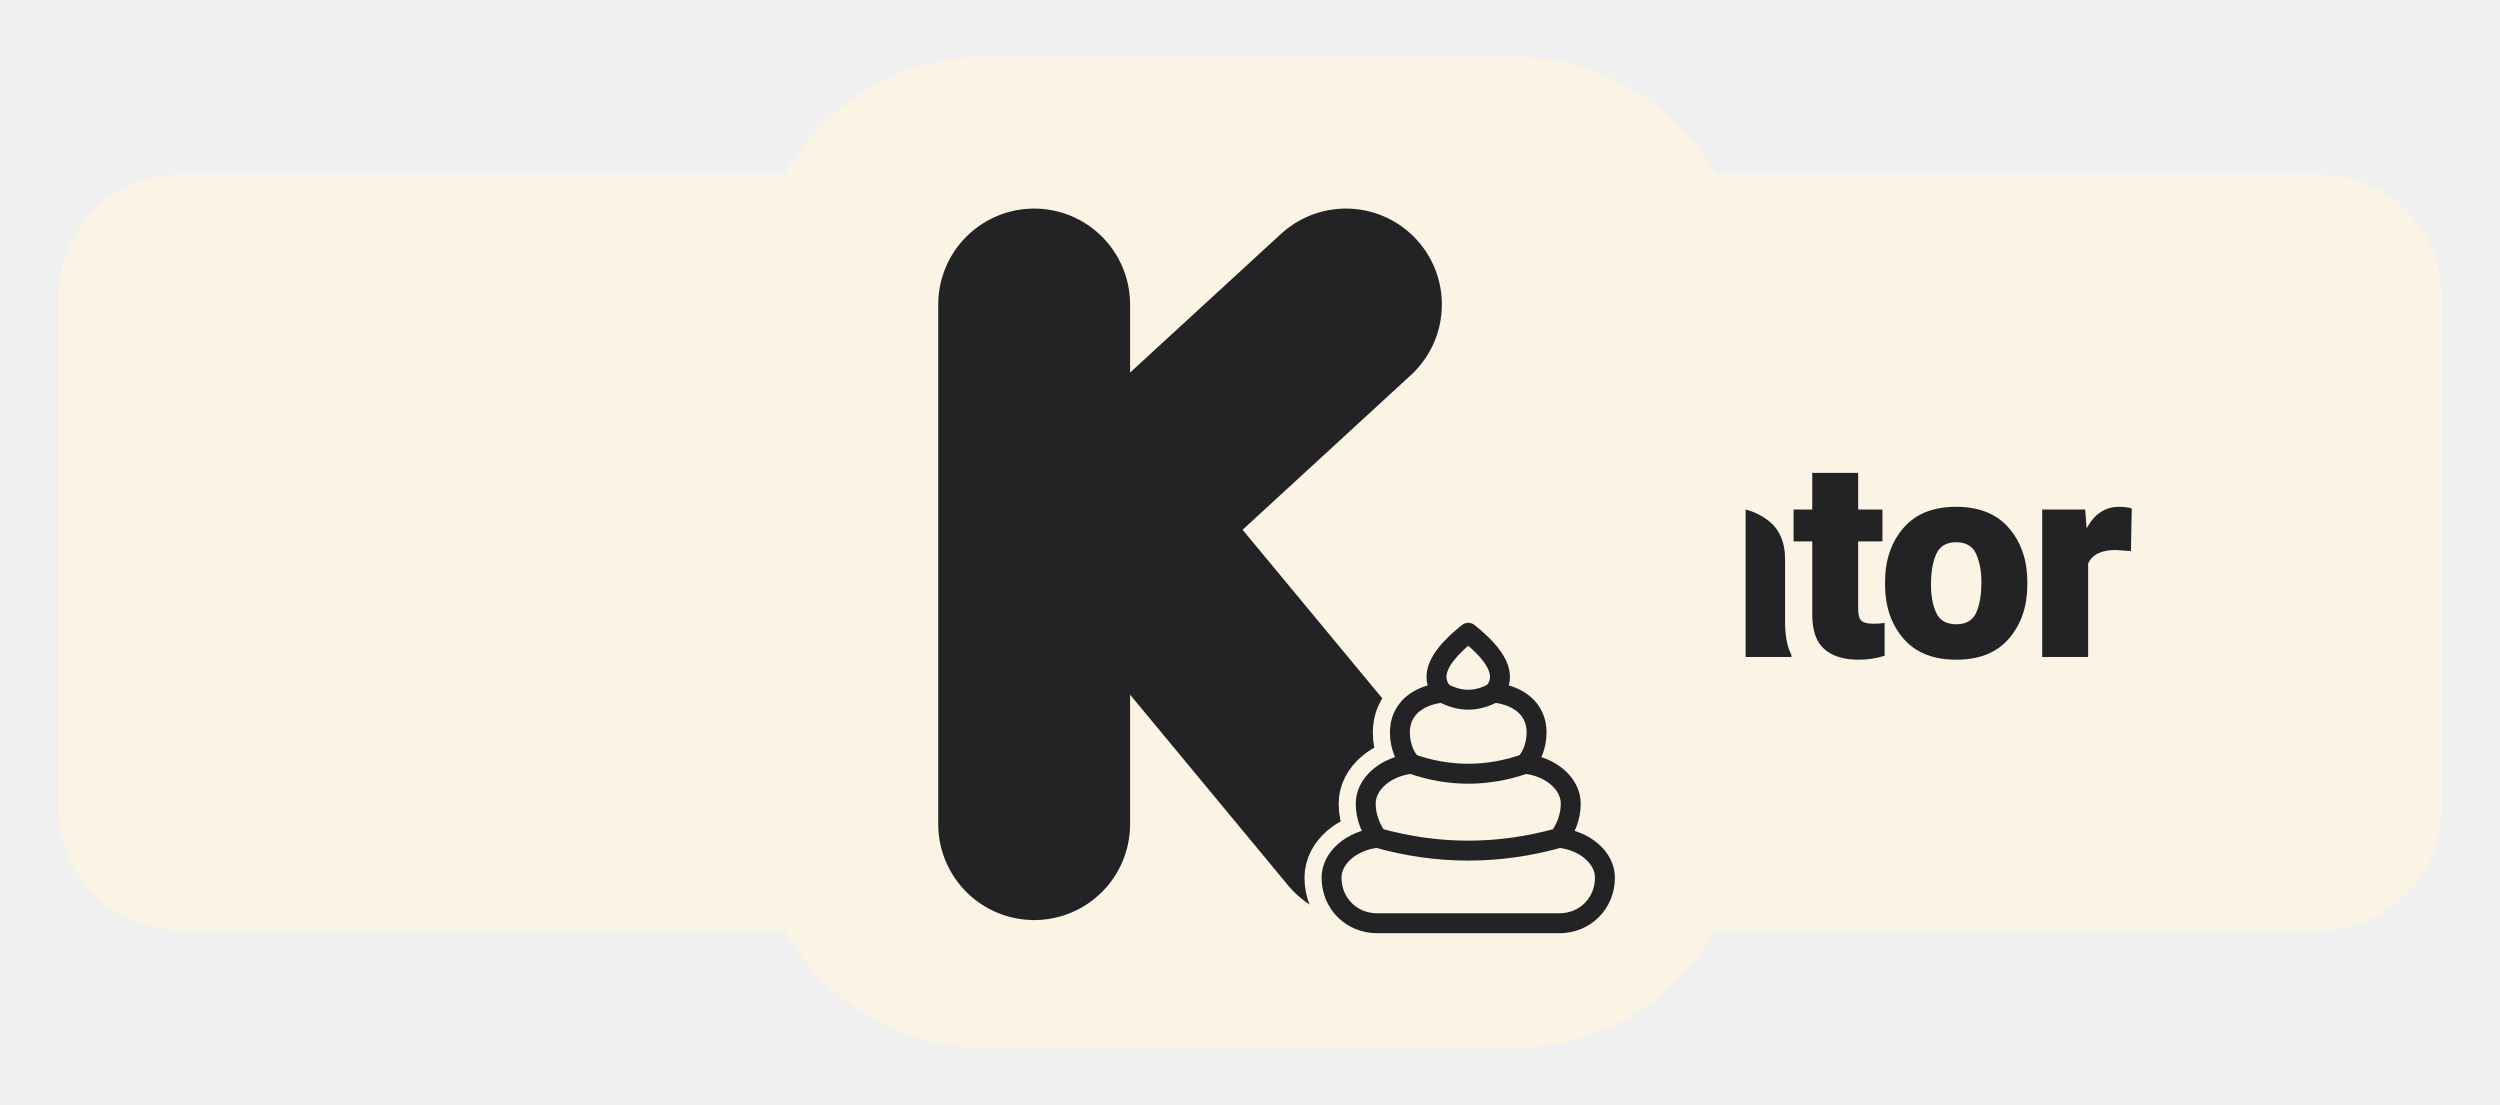
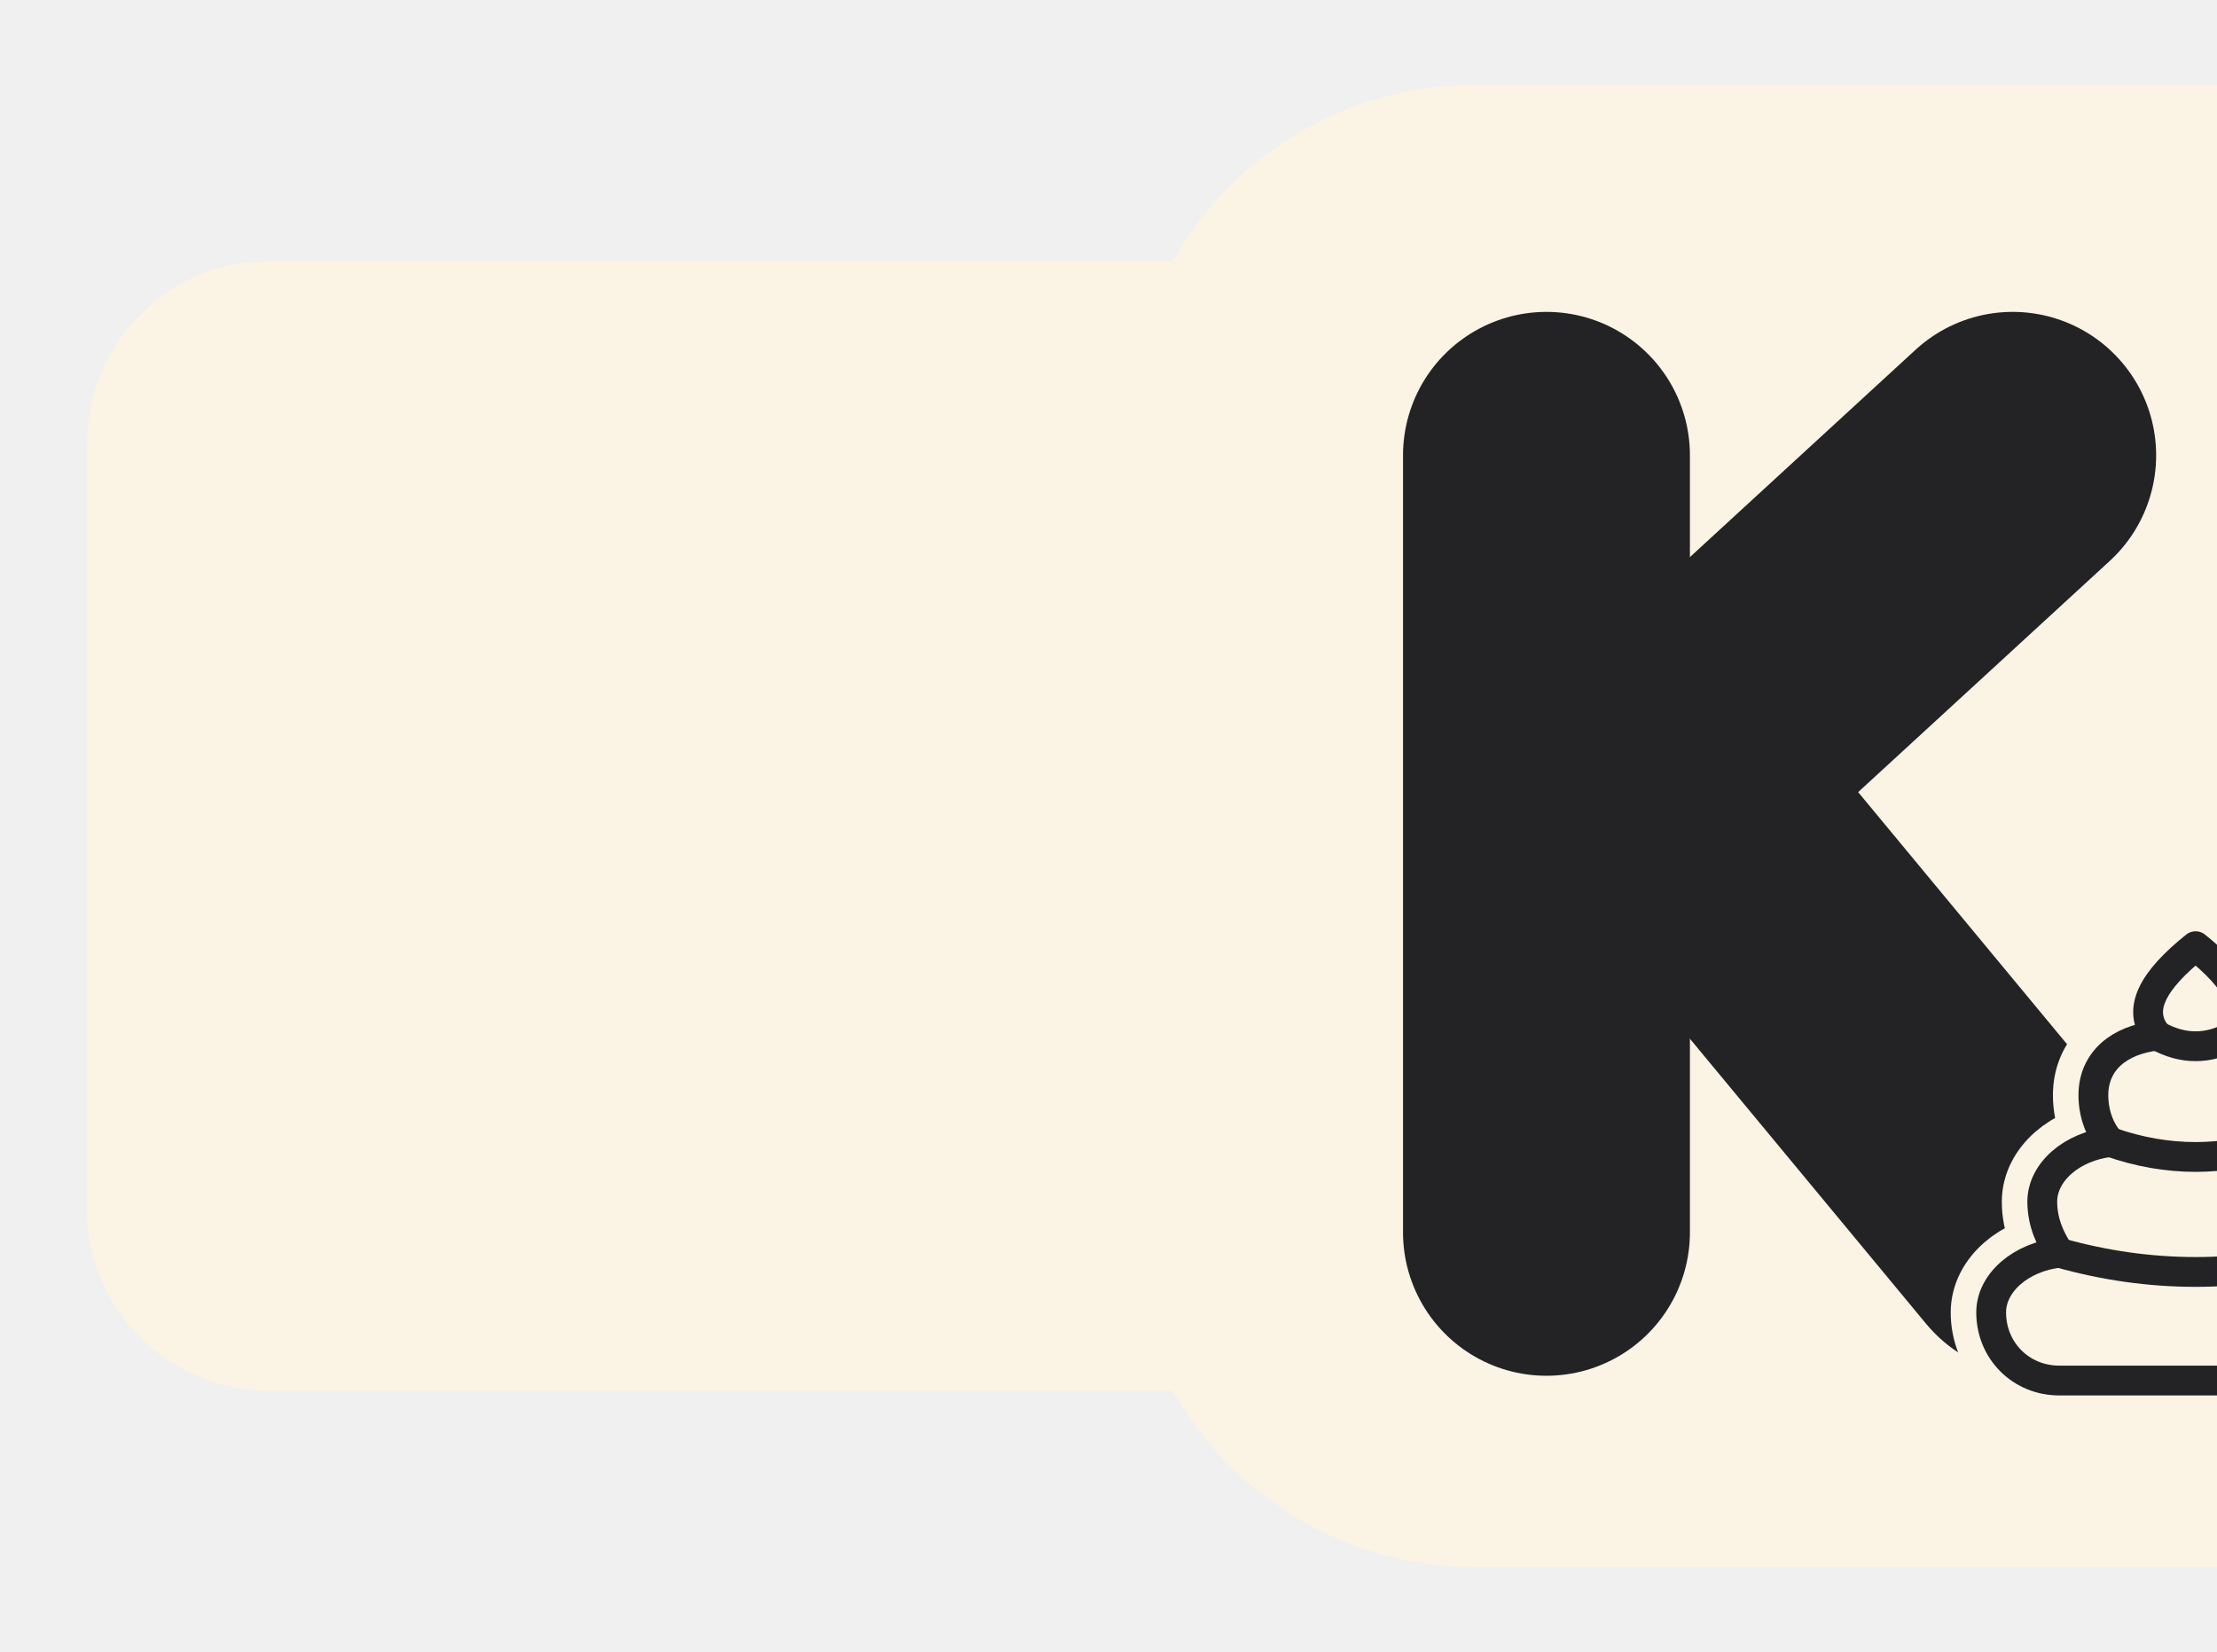
- <svg xmlns="http://www.w3.org/2000/svg" viewBox="0 0 860 380" width="860" height="380" class="lockup" style="--lk-d:1500ms">
+ <svg xmlns="http://www.w3.org/2000/svg" viewBox="0 0 510 380" width="510" height="380" class="lockup" style="--lk-d:1500ms">
  <style>
    /* --- 06: MODULAR COIL STACK (1240ms) --- */
        .s6-card { animation: s6-card-anim 1240ms linear both; }
        .s6-bar-1 { animation: s6-bar1-anim 1240ms linear both; }
        .s6-bar-2 { animation: s6-bar2-anim 1240ms linear both; }
        .s6-bar-3 { animation: s6-bar3-anim 1240ms linear both; }
        .s6-wiper { animation: s6-wiper-anim 1240ms linear both; }
        .s6-stack-bounce { animation: s6-stack-bounce-anim 1240ms linear both; }
    
        @keyframes s6-card-anim {
          0% { opacity: 0; transform: scale(0.84); animation-timing-function: cubic-bezier(0.22, 1, 0.36, 1); }
          20%, 100% { opacity: 1; transform: scale(1); }
        }
        @keyframes s6-bar1-anim {
          0%, 8% { opacity: 0; transform: translate(0px, 340px); animation-timing-function: cubic-bezier(0.22, 1, 0.36, 1); }
          14% { opacity: 1; }
          40% { transform: translate(0px, -14px); animation-timing-function: cubic-bezier(0.34, 1.56, 0.64, 1); }
          56%, 100% { opacity: 1; transform: translate(0px, 0px); }
        }
        @keyframes s6-bar2-anim {
          0%, 16% { opacity: 0; transform: translate(230px, -212px); animation-timing-function: cubic-bezier(0.22, 1, 0.36, 1); }
          22% { opacity: 1; }
          47% { transform: translate(-11px, 10px); animation-timing-function: cubic-bezier(0.34, 1.56, 0.64, 1); }
          63%, 100% { opacity: 1; transform: translate(0px, 0px); }
        }
        @keyframes s6-bar3-anim {
          0%, 23% { opacity: 0; transform: translate(200px, 242px); animation-timing-function: cubic-bezier(0.22, 1, 0.36, 1); }
          29% { opacity: 1; }
          54% { transform: translate(-9px, -11px); animation-timing-function: cubic-bezier(0.34, 1.56, 0.64, 1); }
          70%, 100% { opacity: 1; transform: translate(0px, 0px); }
        }
        @keyframes s6-wiper-anim {
          0%, 44% { transform: translate(0px, 74px); animation-timing-function: cubic-bezier(0.22, 1, 0.36, 1); }
          55% { transform: translate(0px, 50px); animation-timing-function: cubic-bezier(0.22, 1, 0.36, 1); }
          67% { transform: translate(0px, 37px); animation-timing-function: cubic-bezier(0.22, 1, 0.36, 1); }
          79% { transform: translate(0px, 24px); animation-timing-function: cubic-bezier(0.22, 1, 0.36, 1); }
          91%, 100% { transform: translate(0px, 0px); }
        }
        @keyframes s6-stack-bounce-anim {
          0%, 44% { transform: scale(1, 1); }
          54% { transform: scale(1.1, 0.9); }
          61% { transform: scale(0.97, 1.04); }
          67% { transform: scale(1.08, 0.92); }
          74% { transform: scale(0.97, 1.04); }
          80% { transform: scale(1.06, 0.94); }
          89% { transform: scale(0.96, 1.06); }
          96%, 100% { transform: scale(1, 1); }
        }
    
    /* ==========================================================================
           PHASE 2 — BRAND LOCKUP (shared by every animation)
           The brand layer sits ON TOP of the running animation but is fully transparent
           until the launch animation has settled. At that instant the icon and the brand
           layer are pixel-identical, so the hand-off is invisible — then the K and the
           swirl walk out of the icon and become part of the app name.
           ========================================================================== */
        .lockup .lk-brand { animation: lk-brand-in 1500ms linear var(--lk-d, 1400ms) both; }
        .lockup .lk-icon { animation: lk-icon-out 1500ms linear var(--lk-d, 1400ms) both; }
        .lockup .lk-plate { animation: lk-plate-morph 1500ms linear var(--lk-d, 1400ms) both; }
        .lockup .lk-k { animation: lk-k-move 1500ms linear var(--lk-d, 1400ms) both; }
        .lockup .lk-poop { animation: lk-poop-move 1500ms linear var(--lk-d, 1400ms) both; }
        .lockup .lk-word { animation: lk-word-in 1500ms linear var(--lk-d, 1400ms) both; }
    
        /* Deterministic SVG transform space (never rely on default transform-origin) */
        .lockup .lk-k,
        .lockup .lk-poop {
          transform-box: view-box;
          transform-origin: 0 0;
        }
    
        /* Invisible during the whole launch animation, then snapped on in one frame.
           Both layers are identical at that moment, so nothing can be seen. */
        @keyframes lk-brand-in {
          0%, 1% { opacity: 0; }
          1.8%, 100% { opacity: 1; }
        }
        /* Faded out BEHIND the opaque brand plate — never visible to the eye */
        @keyframes lk-icon-out {
          0%, 2% { opacity: 1; }
          9%, 100% { opacity: 0; }
        }
        /* Squircle -&gt; wordmark banner. Attributes carry the exact final geometry as a
           fallback; the keyframes morph it out of the icon's squircle (identical centre). */
        @keyframes lk-plate-morph {
          0%, 1.8% { x: 259.5px; y: 19.5px; width: 341px; height: 341px; rx: 79.75px; animation-timing-function: cubic-bezier(0.22, 1, 0.36, 1); }
          7% { x: 239px; y: -1px; width: 382px; height: 382px; rx: 92px; animation-timing-function: cubic-bezier(0.22, 1, 0.36, 1); }
          46% { x: 13px; y: 57px; width: 834px; height: 266px; rx: 47px; }
          62% { x: 18px; y: 61px; width: 824px; height: 258px; rx: 44px; }
-           74%, 100% { x: 20px; y: 60px; width: 820px; height: 260px; rx: 42px; }
+           74%, 100% { x: 20px; y: 60px; width: 470px; height: 260px; rx: 42px; }
        }
        /* Straight out of the icon, easing into the wordmark's K slot */
        @keyframes lk-k-move {
          0%, 7% { transform: translate(254px, 14px) scale(0.6875); animation-timing-function: cubic-bezier(0.4, 0, 0.25, 1); }
          50% { transform: translate(47px, 53px) scale(0.537); }
          64% { transform: translate(34px, 60px) scale(0.516); }
          78%, 100% { transform: translate(38px, 58px) scale(0.52); }
        }
        /* Hops across on an arc, squash-and-stretch landing next to the K */
        @keyframes lk-poop-move {
          0%, 8% { transform: translate(505.075px, 270.575px) scale(1.959375) rotate(0deg) translate(-32px, -32px); animation-timing-function: cubic-bezier(0.34, 0, 0.5, 1); }
          30% { transform: translate(392px, 148px) scale(1.6) rotate(-17deg) translate(-32px, -32px); animation-timing-function: ease-in-out; }
          46% { transform: translate(238.4px, 170px) scale(1.55) rotate(10deg) translate(-32px, -32px); animation-timing-function: cubic-bezier(0.34, 1.5, 0.5, 1); }
          60% { transform: translate(238.4px, 191px) scale(1.43, 1.49) rotate(-3deg) translate(-32px, -32px); }
          72%, 100% { transform: translate(238.4px, 186.4px) scale(1.45) rotate(0deg) translate(-32px, -32px); }
        }
        @keyframes lk-word-in {
          0%, 44% { opacity: 0; transform: translate(0px, 17px); animation-timing-function: cubic-bezier(0.22, 1, 0.36, 1); }
          50% { opacity: 1; }
          74%, 100% { opacity: 1; transform: translate(0px, 0px); }
        }
  </style>
  <g class="lk-brand">
-     <rect class="lk-plate" x="20" y="60" width="820" height="260" rx="42" fill="var(--kc-cream, #FBF3E3)" />
+     <rect class="lk-plate" x="20" y="60" width="470" height="260" rx="42" fill="var(--kc-cream, #FBF3E3)" />
    <g class="lk-k" transform="translate(254 14) scale(0.6875)" fill="none" stroke="var(--kc-ink, #232325)" stroke-width="96" stroke-linecap="round" stroke-linejoin="round">
      <path d="M148 132 V392" />
      <path d="M156 268 L304 132" />
      <path d="M196 252 L312 392" />
    </g>
    <g class="lk-poop" transform="translate(505.075 270.575) scale(1.959375) translate(-32 -32)" stroke-linecap="round" stroke-linejoin="round">
      <path d="M32 5 C37 9 39 12.5 36.5 15.5 C41 16 44 18.5 44 22.5 C44 25 43 27 42 28 C46.5 28.5 50 31.5 50 35 C50 37.5 49 39.5 48 41 C52.5 41.5 56 44.5 56 48 C56 52.5 52.5 56 48 56 H16 C11.5 56 8 52.5 8 48 C8 44.5 11.5 41.5 16 41 C15 39.5 14 37.5 14 35 C14 31.5 17.5 28.5 22 28 C21 27 20 25 20 22.5 C20 18.5 23 16 27.5 15.5 C25 12.5 27 9 32 5Z" fill="var(--kc-cream, #FBF3E3)" stroke="var(--kc-cream, #FBF3E3)" stroke-width="9.5" />
      <g fill="none" stroke="var(--kc-ink, #232325)" stroke-width="3.5">
        <path d="M32 5 C37 9 39 12.5 36.5 15.5 C41 16 44 18.5 44 22.5 C44 25 43 27 42 28 C46.5 28.5 50 31.5 50 35 C50 37.5 49 39.5 48 41 C52.5 41.5 56 44.5 56 48 C56 52.5 52.5 56 48 56 H16 C11.5 56 8 52.5 8 48 C8 44.5 11.5 41.5 16 41 C15 39.5 14 37.5 14 35 C14 31.5 17.5 28.5 22 28 C21 27 20 25 20 22.5 C20 18.5 23 16 27.5 15.5 C25 12.5 27 9 32 5Z" />
        <path d="M27.5 15.5 Q32 18 36.5 15.5" />
        <path d="M22 28 Q32 31.5 42 28" />
        <path d="M16 41 Q32 45.5 48 41" />
      </g>
    </g>
    <g class="lk-word" fill="var(--kc-ink, #232325)">
-       <text x="272" y="226" textLength="552" lengthAdjust="spacingAndGlyphs" font-family="'Nunito', 'Quicksand', 'Rubik', 'Varela Round', system-ui, -apple-system, BlinkMacSystemFont, 'Segoe UI', Roboto, Helvetica, Arial, sans-serif" font-size="96" font-weight="800" letter-spacing="-2px">kcalculator</text>
+       <text x="272" y="226" textLength="201" lengthAdjust="spacingAndGlyphs" font-family="'Nunito', 'Quicksand', 'Rubik', 'Varela Round', system-ui, -apple-system, BlinkMacSystemFont, 'Segoe UI', Roboto, Helvetica, Arial, sans-serif" font-size="96" font-weight="800" letter-spacing="-2px">kcal</text>
    </g>
  </g>
  <g class="lk-icon" transform="translate(254 14) scale(0.6875)">
    <svg viewBox="0 0 512 512" width="512" height="512">
      <defs>
        <clipPath id="s6-s6-clip">
          <rect x="8" y="8" width="496" height="496" rx="116" />
        </clipPath>
        <mask id="s6-s6-mask" maskUnits="userSpaceOnUse" x="-12" y="-12" width="88" height="88">
          <g class="s6-wiper">
            <rect x="-12" y="-12" width="88" height="88" fill="#ffffff" />
          </g>
        </mask>
      </defs>
      <g transform="translate(256 256)">
        <g class="s6-card">
          <g transform="translate(-256 -256)">
            <rect x="8" y="8" width="496" height="496" rx="116" fill="var(--kc-cream, #FBF3E3)" />
            <g clip-path="url(#s6-s6-clip)">
              <g fill="none" stroke="var(--kc-ink, #232325)" stroke-width="96" stroke-linecap="round" stroke-linejoin="round">
                <path class="s6-bar-1" d="M148 132 V392" />
                <path class="s6-bar-2" d="M156 268 L304 132" />
                <path class="s6-bar-3" d="M196 252 L312 392" />
              </g>
              <g transform="translate(365.2 441.6)">
                <g class="s6-stack-bounce">
                  <g transform="translate(-365.2 -441.6)">
                    <g transform="translate(274 282) scale(2.85)" mask="url(#s6-s6-mask)" stroke-linecap="round" stroke-linejoin="round">
                      <path d="M32 5 C37 9 39 12.5 36.5 15.5 C41 16 44 18.5 44 22.5 C44 25 43 27 42 28 C46.5 28.5 50 31.5 50 35 C50 37.5 49 39.5 48 41 C52.5 41.5 56 44.5 56 48 C56 52.5 52.5 56 48 56 H16 C11.5 56 8 52.5 8 48 C8 44.5 11.5 41.5 16 41 C15 39.5 14 37.5 14 35 C14 31.5 17.5 28.5 22 28 C21 27 20 25 20 22.5 C20 18.5 23 16 27.5 15.5 C25 12.5 27 9 32 5Z" fill="var(--kc-cream, #FBF3E3)" stroke="var(--kc-cream, #FBF3E3)" stroke-width="9.5" />
                      <g fill="none" stroke="var(--kc-ink, #232325)" stroke-width="3.5">
                        <path d="M32 5 C37 9 39 12.5 36.5 15.5 C41 16 44 18.5 44 22.5 C44 25 43 27 42 28 C46.5 28.5 50 31.5 50 35 C50 37.5 49 39.5 48 41 C52.5 41.5 56 44.5 56 48 C56 52.5 52.5 56 48 56 H16 C11.5 56 8 52.5 8 48 C8 44.5 11.5 41.5 16 41 C15 39.5 14 37.5 14 35 C14 31.5 17.5 28.5 22 28 C21 27 20 25 20 22.5 C20 18.5 23 16 27.5 15.5 C25 12.5 27 9 32 5Z" />
                        <path d="M27.5 15.5 Q32 18 36.5 15.5" />
                        <path d="M22 28 Q32 31.5 42 28" />
                        <path d="M16 41 Q32 45.5 48 41" />
                      </g>
                    </g>
                  </g>
                </g>
              </g>
            </g>
          </g>
        </g>
      </g>
    </svg>
  </g>
</svg>
